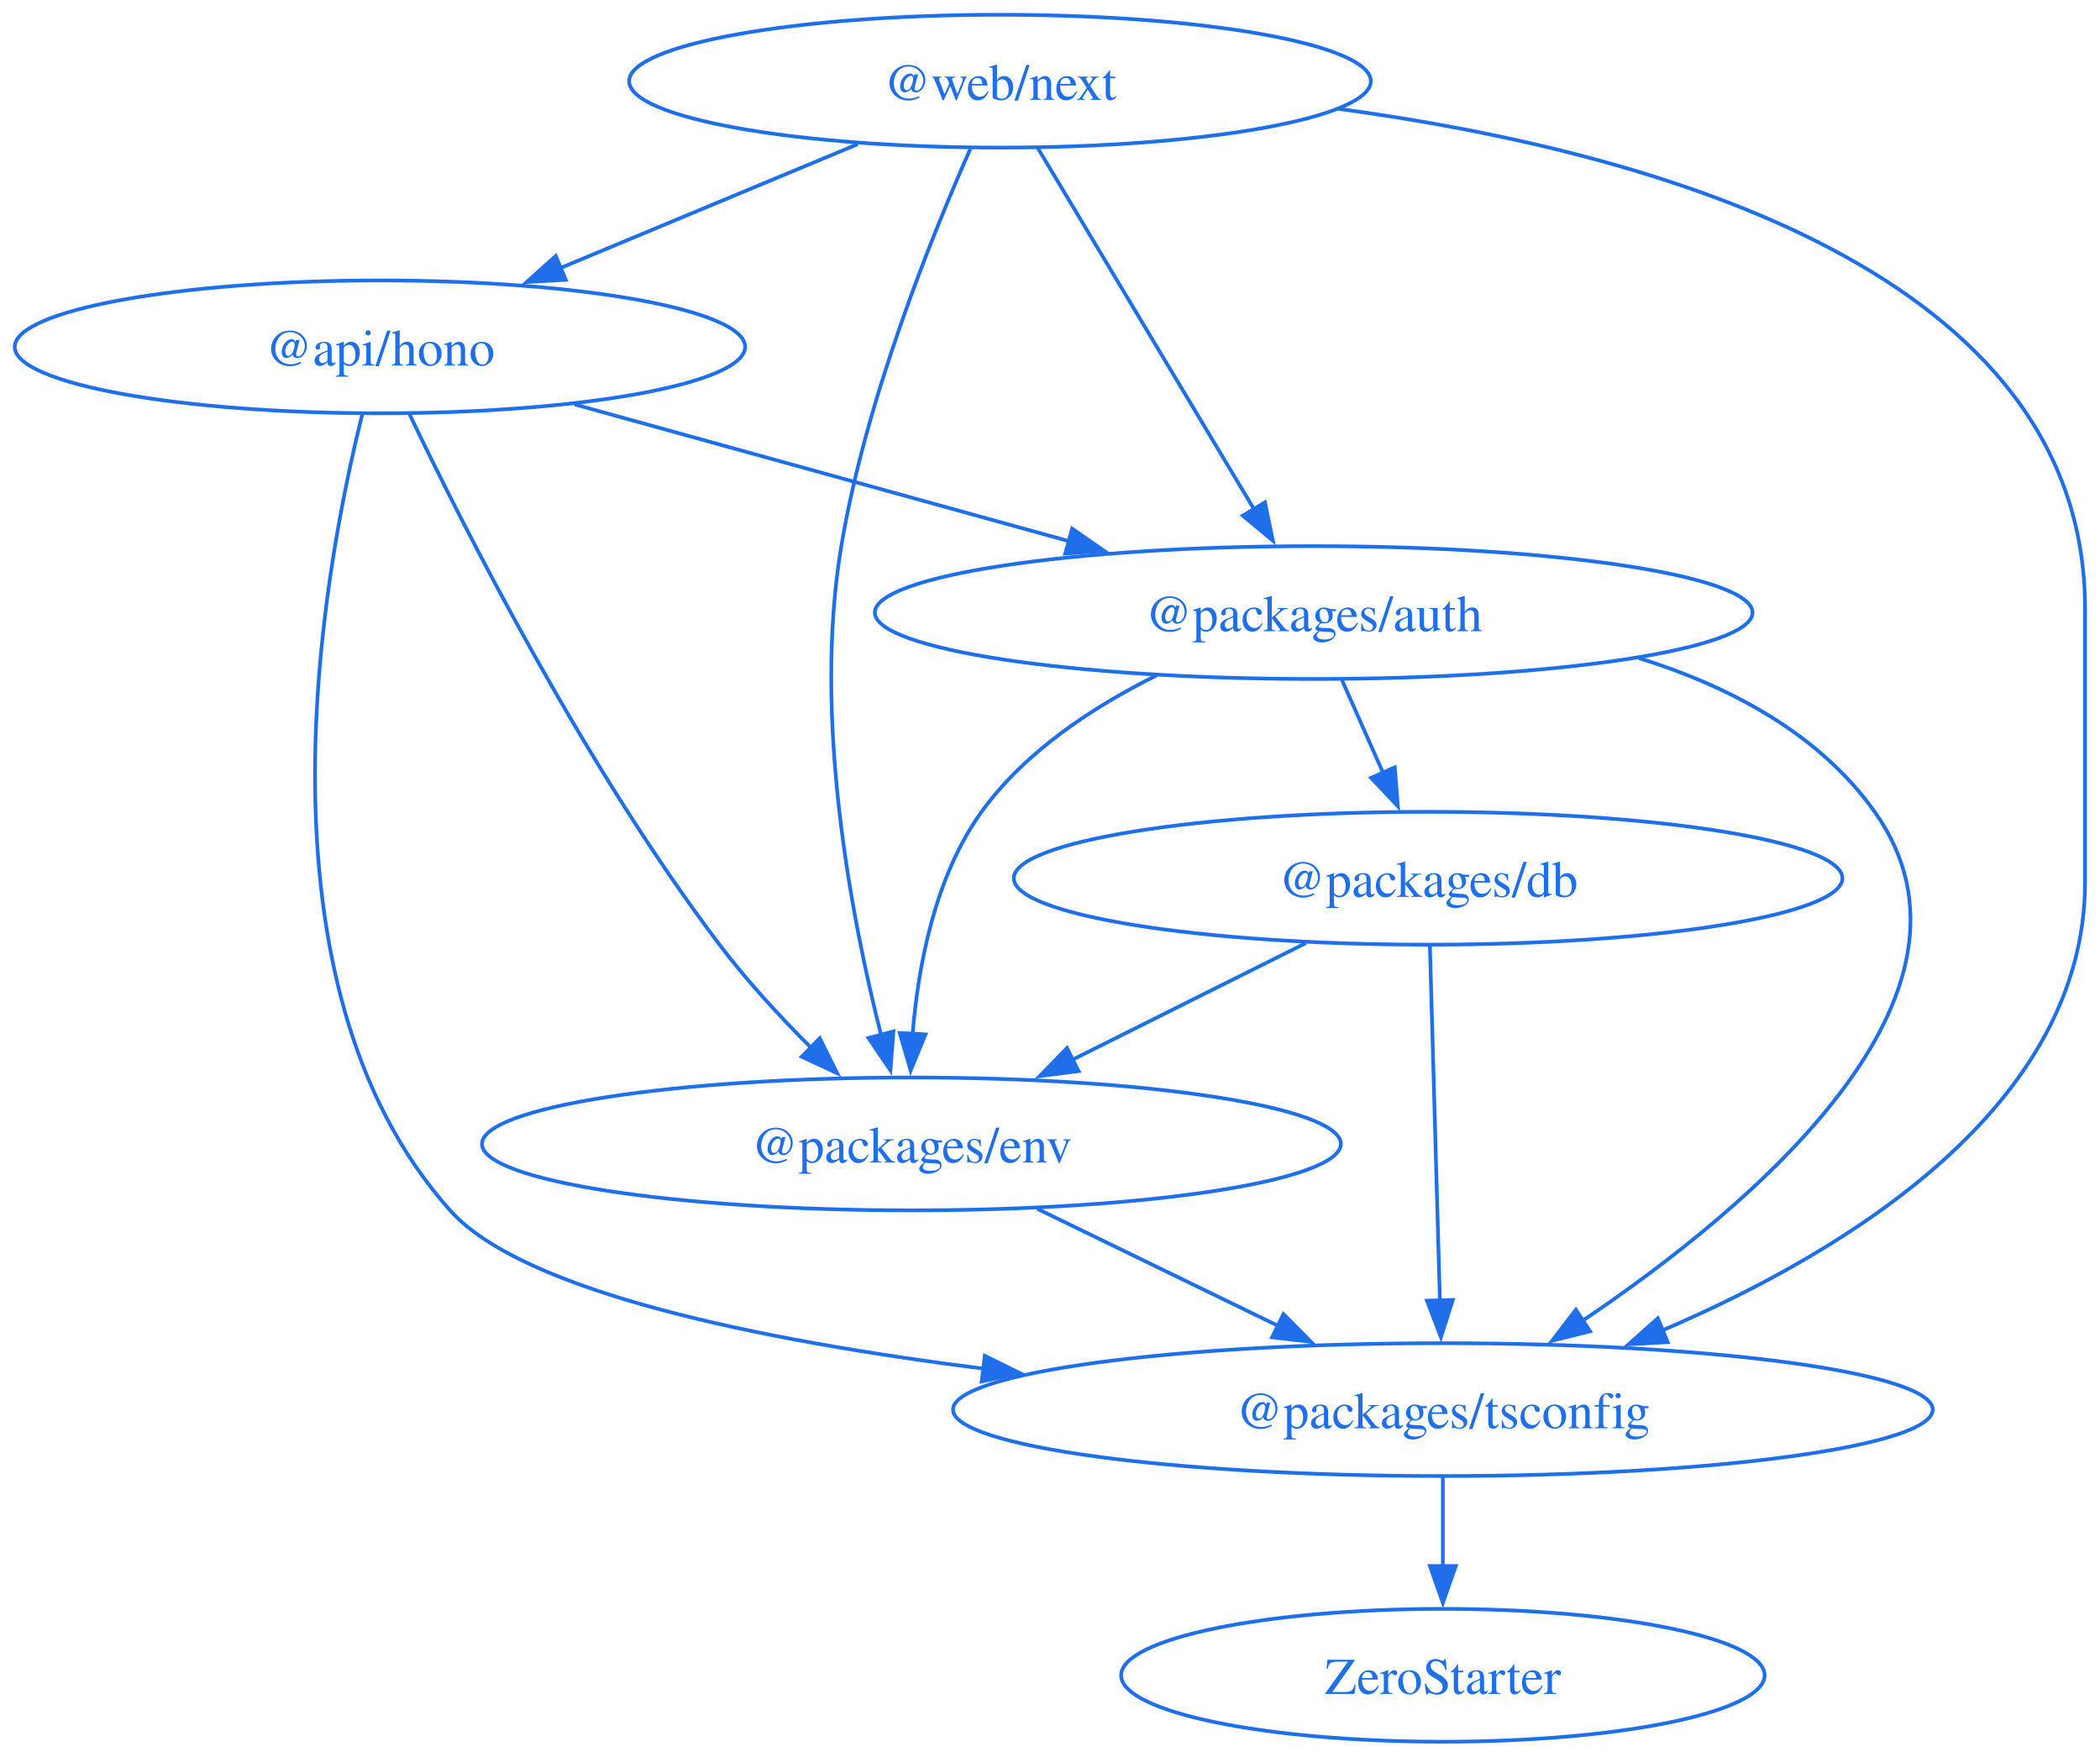
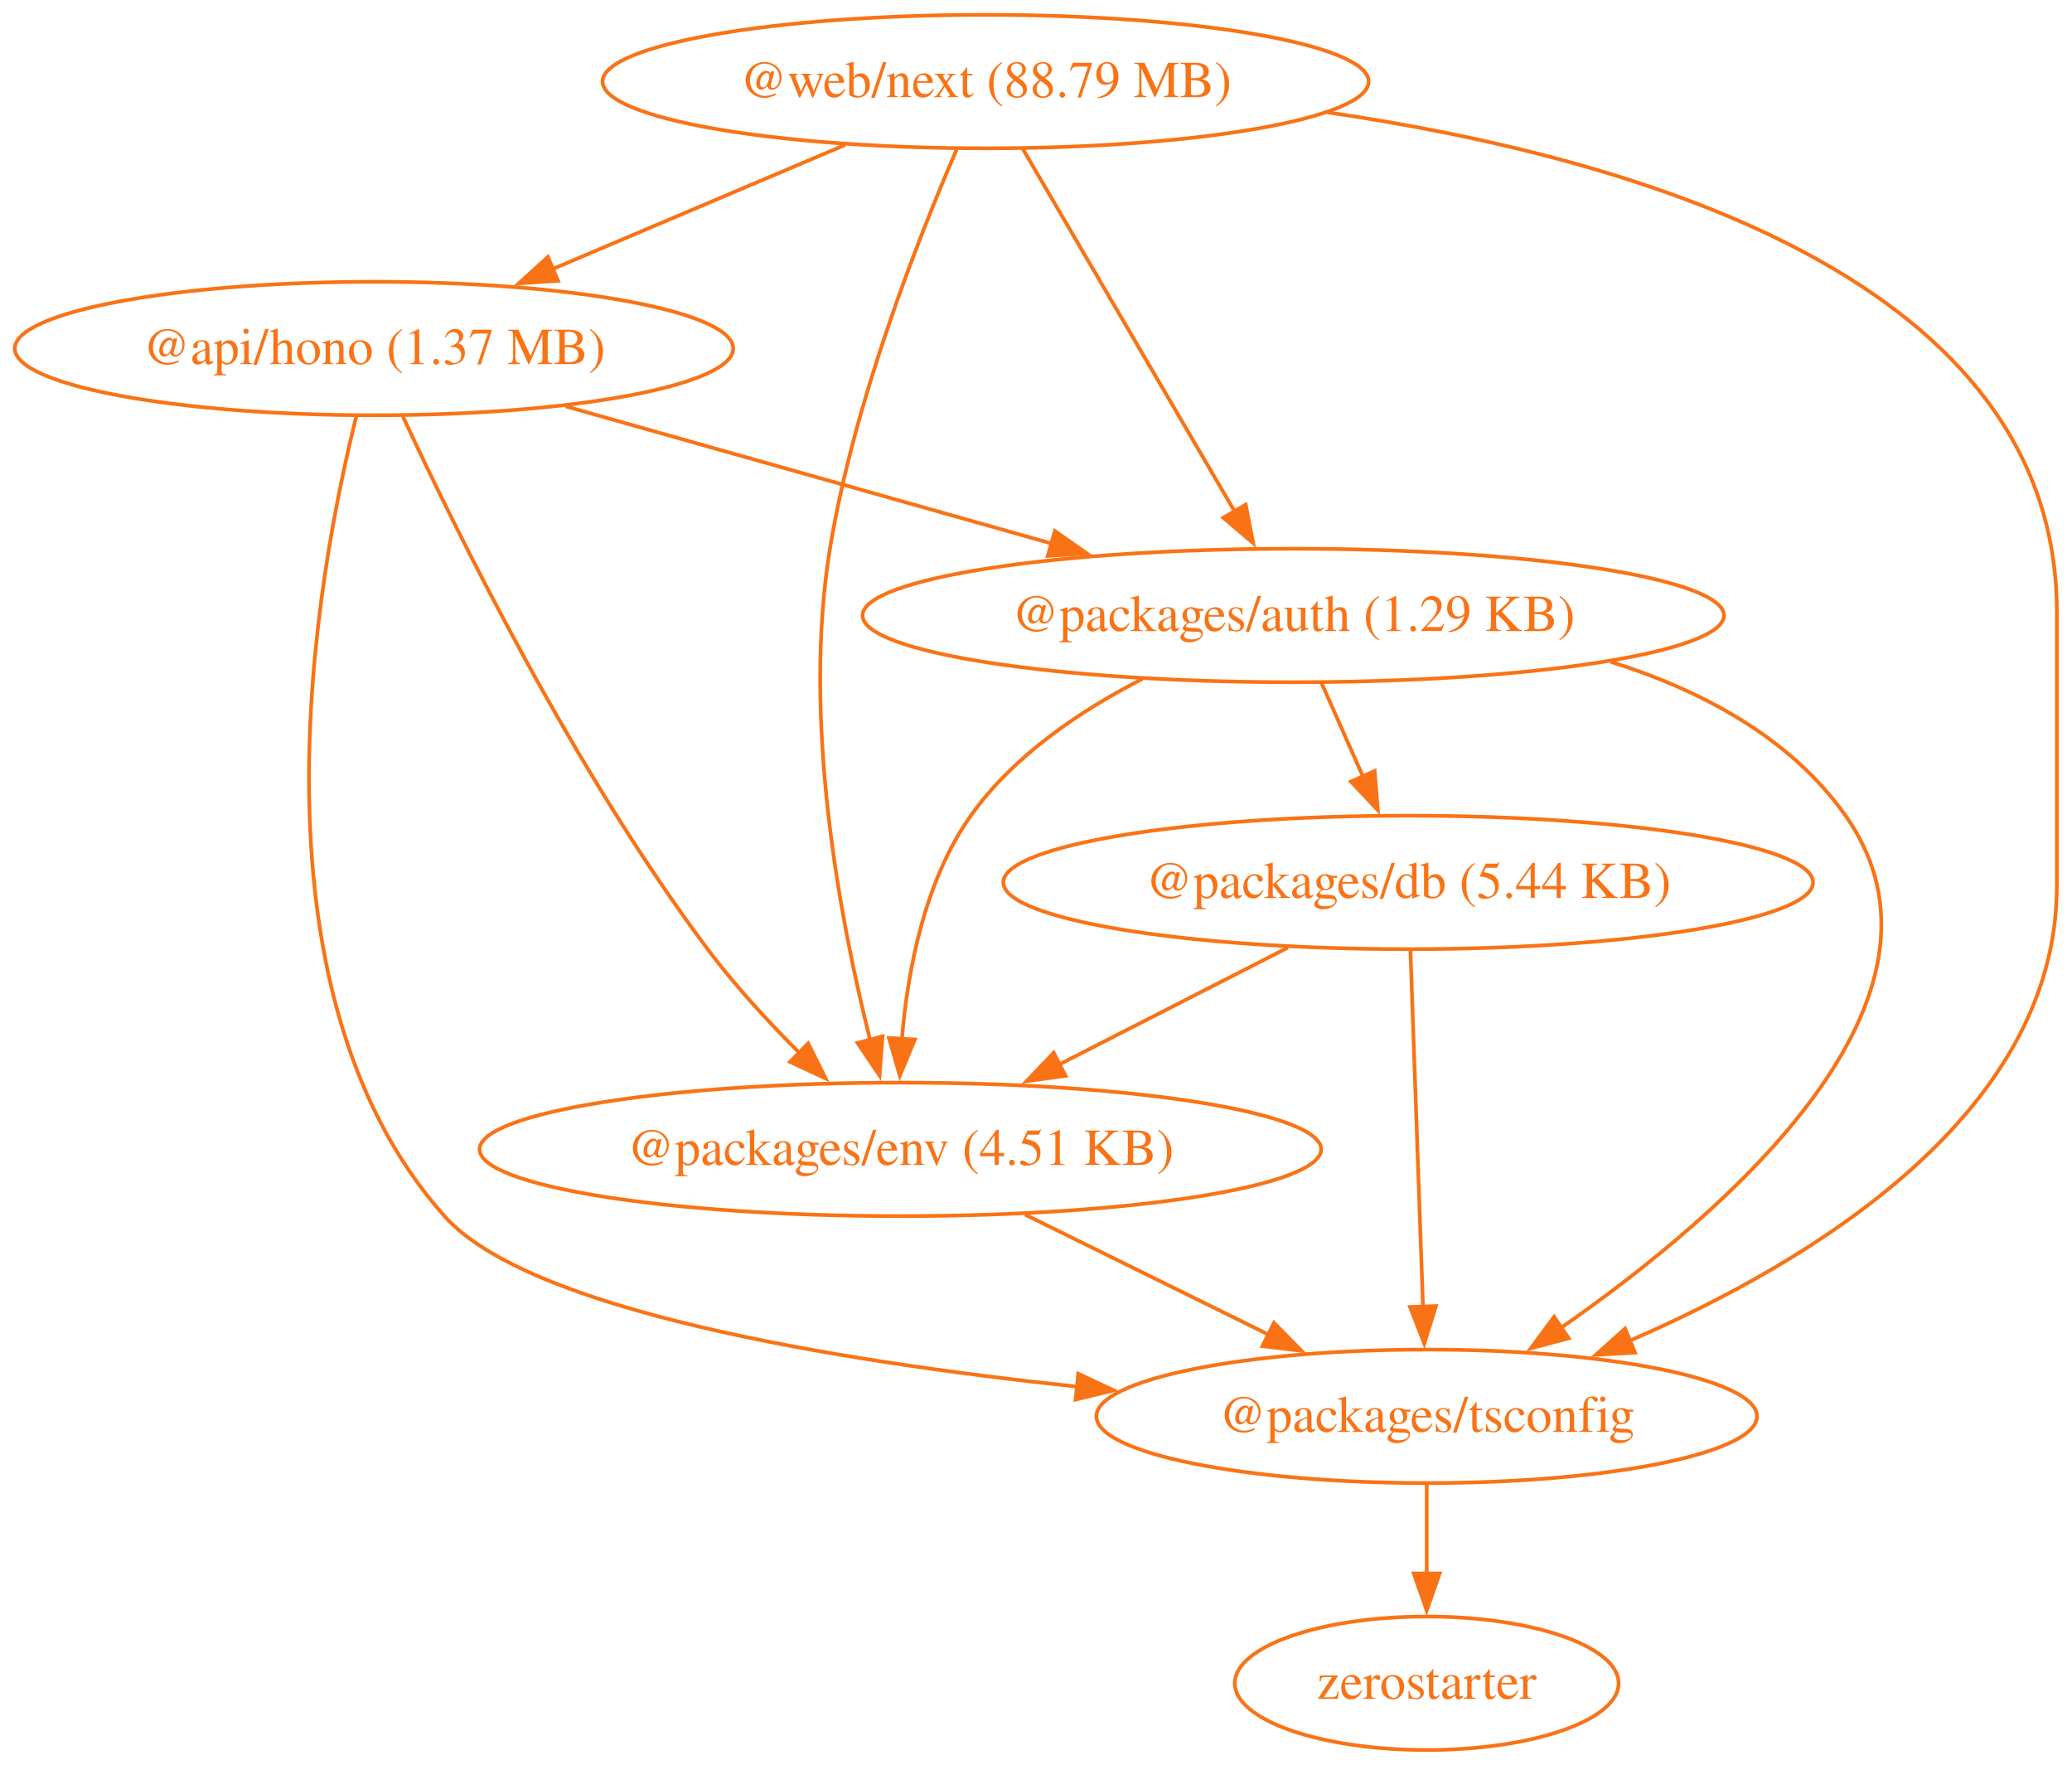
- <svg xmlns="http://www.w3.org/2000/svg" width="569pt" height="476pt" viewBox="0 0 569 476">
-   <g class="graph">
-     <path fill="none" d="M0 476V0h568.95v476z" />
-     <g class="node" transform="translate(4 472)">
-       <ellipse cx="98.95" cy="-378" fill="none" stroke="#1f6feb" rx="98.95" ry="18" />
-       <text xml:space="preserve" x="98.95" y="-372.95" fill="#1f6feb" font-family="Times,serif" font-size="14" text-anchor="middle">@api/hono</text>
+ <svg xmlns="http://www.w3.org/2000/svg" width="559pt" height="476pt" viewBox="0 0 559 476">
+   <g id="graph0" class="graph" transform="translate(4 472)">
+     <path fill="none" d="M-4 4v-476h558.91V4z" />
+     <g id="node1" class="node">
+       <ellipse cx="96.91" cy="-378" fill="none" stroke="#f97316" rx="96.91" ry="18" />
+       <text xml:space="preserve" x="96.91" y="-373.8" fill="#f97316" font-family="Times,serif" font-size="14" text-anchor="middle">@api/hono (1.37 MB)</text>
    </g>
-     <g class="node" transform="translate(4 472)">
-       <ellipse cx="351.95" cy="-306" fill="none" stroke="#1f6feb" rx="118.91" ry="18" />
-       <text xml:space="preserve" x="351.95" y="-300.95" fill="#1f6feb" font-family="Times,serif" font-size="14" text-anchor="middle">@packages/auth</text>
+     <g id="node2" class="node">
+       <ellipse cx="344.91" cy="-306" fill="none" stroke="#f97316" rx="116.2" ry="18" />
+       <text xml:space="preserve" x="344.91" y="-301.8" fill="#f97316" font-family="Times,serif" font-size="14" text-anchor="middle">@packages/auth (1.29 KB)</text>
    </g>
-     <g class="edge" transform="translate(4 472)">
-       <path fill="none" stroke="#1f6feb" d="M151.68-362.41c38.95 10.78 92.24 25.52 134.06 37.09" />
-       <path fill="#1f6feb" stroke="#1f6feb" d="m286.5-328.74 8.7 6.04-10.57.71z" />
+     <g id="edge1" class="edge">
+       <path fill="none" stroke="#f97316" d="M148.6-362.41c38.1 10.75 90.2 25.46 131.15 37.02" />
+       <path fill="#f97316" stroke="#f97316" d="m280.59-328.79 8.67 6.08-10.58.65z" />
    </g>
-     <g class="node" transform="translate(4 472)">
-       <ellipse cx="242.95" cy="-162" fill="none" stroke="#1f6feb" rx="116.35" ry="18" />
-       <text xml:space="preserve" x="242.95" y="-156.95" fill="#1f6feb" font-family="Times,serif" font-size="14" text-anchor="middle">@packages/env</text>
+     <g id="node3" class="node">
+       <ellipse cx="238.91" cy="-162" fill="none" stroke="#f97316" rx="113.52" ry="18" />
+       <text xml:space="preserve" x="238.91" y="-157.8" fill="#f97316" font-family="Times,serif" font-size="14" text-anchor="middle">@packages/env (4.51 KB)</text>
    </g>
-     <g class="edge" transform="translate(4 472)">
-       <path fill="none" stroke="#1f6feb" d="M107.01-359.66c14.58 30.5 47.24 95.13 83.94 143.66 7.35 9.72 16.36 19.48 24.8 27.93" />
-       <path fill="#1f6feb" stroke="#1f6feb" d="m218.12-190.64 4.72 9.48-9.61-4.47z" />
+     <g id="edge2" class="edge">
+       <path fill="none" stroke="#f97316" d="M104.72-359.64c14.15 30.53 45.91 95.2 82.19 143.64 7.3 9.75 16.3 19.52 24.75 27.98" />
+       <path fill="#f97316" stroke="#f97316" d="m214.03-190.6 4.72 9.48-9.61-4.47z" />
    </g>
-     <g class="node" transform="translate(4 472)">
-       <ellipse cx="386.95" cy="-90" fill="none" stroke="#1f6feb" rx="132.73" ry="18" />
-       <text xml:space="preserve" x="386.95" y="-84.95" fill="#1f6feb" font-family="Times,serif" font-size="14" text-anchor="middle">@packages/tsconfig</text>
+     <g id="node4" class="node">
+       <ellipse cx="380.91" cy="-90" fill="none" stroke="#f97316" rx="89.11" ry="18" />
+       <text xml:space="preserve" x="380.91" y="-85.8" fill="#f97316" font-family="Times,serif" font-size="14" text-anchor="middle">@packages/tsconfig</text>
    </g>
-     <g class="edge" transform="translate(4 472)">
-       <path fill="none" stroke="#1f6feb" d="M94.16-359.71C83.48-317.05 62.81-205.76 117.95-144c19.73 22.1 83.9 35.24 144.61 42.91" />
-       <path fill="#1f6feb" stroke="#1f6feb" d="m262.83-104.58 9.51 4.68-10.35 2.27z" />
+     <g id="edge3" class="edge">
+       <path fill="none" stroke="#f97316" d="M92.13-359.72C81.48-317.08 60.86-205.84 115.91-144c22.53 25.3 103.95 38.92 170.66 45.99" />
+       <path fill="#f97316" stroke="#f97316" d="m286.89-101.5 9.59 4.5-10.3 2.47z" />
    </g>
-     <g class="edge" transform="translate(4 472)">
-       <path fill="none" stroke="#1f6feb" d="M309.36-288.97c-17.16 8.51-35.64 20.64-47.41 36.97-12.58 17.45-17.15 41.52-18.68 60.23" />
-       <path fill="#1f6feb" stroke="#1f6feb" d="m246.77-191.68-4.03 9.79-2.96-10.17z" />
+     <g id="edge5" class="edge">
+       <path fill="none" stroke="#f97316" d="M304.18-288.89c-16.72 8.57-34.81 20.73-46.27 36.89-12.45 17.55-17.03 41.61-18.59 60.29" />
+       <path fill="#f97316" stroke="#f97316" d="m242.82-191.63-4.06 9.78-2.93-10.18z" />
    </g>
-     <g class="edge" transform="translate(4 472)">
-       <path fill="none" stroke="#1f6feb" d="M440.04-293.67c24.68 7.69 48.86 20.48 63.91 41.67 35.12 49.44-32.91 106.77-79.16 137.93" />
-       <path fill="#1f6feb" stroke="#1f6feb" d="m426.84-111.23-10.28 2.56 6.43-8.41z" />
+     <g id="edge6" class="edge">
+       <path fill="none" stroke="#f97316" d="M430.52-293.52c24.47 7.69 48.51 20.43 63.39 41.52 34.67 49.13-31.81 106.84-76.7 138.09" />
+       <path fill="#f97316" stroke="#f97316" d="m419.22-111.05-10.24 2.72 6.31-8.51z" />
    </g>
-     <g class="node" transform="translate(4 472)">
-       <ellipse cx="382.95" cy="-234" fill="none" stroke="#1f6feb" rx="112.26" ry="18" />
-       <text xml:space="preserve" x="382.95" y="-228.95" fill="#1f6feb" font-family="Times,serif" font-size="14" text-anchor="middle">@packages/db</text>
+     <g id="node5" class="node">
+       <ellipse cx="375.91" cy="-234" fill="none" stroke="#f97316" rx="109.23" ry="18" />
+       <text xml:space="preserve" x="375.91" y="-229.8" fill="#f97316" font-family="Times,serif" font-size="14" text-anchor="middle">@packages/db (5.44 KB)</text>
    </g>
-     <g class="edge" transform="translate(4 472)">
-       <path fill="none" stroke="#1f6feb" d="M359.61-287.7c3.38 7.63 7.43 16.78 11.21 25.3" />
-       <path fill="#1f6feb" stroke="#1f6feb" d="m373.91-264.05.85 10.56-7.25-7.72z" />
+     <g id="edge4" class="edge">
+       <path fill="none" stroke="#f97316" d="M352.57-287.7c3.38 7.63 7.44 16.78 11.21 25.3" />
+       <path fill="#f97316" stroke="#f97316" d="m366.87-264.05.85 10.56-7.25-7.72z" />
    </g>
-     <g class="edge" transform="translate(4 472)">
-       <path fill="none" stroke="#1f6feb" d="M277.08-144.41c19.49 9.48 44.16 21.47 65.19 31.69" />
-       <path fill="#1f6feb" stroke="#1f6feb" d="m343.74-115.89 7.47 7.52-10.53-1.23z" />
+     <g id="edge9" class="edge">
+       <path fill="none" stroke="#f97316" d="M272.56-144.41c19.65 9.68 44.63 22 65.65 32.36" />
+       <path fill="#f97316" stroke="#f97316" d="m339.7-115.22 7.42 7.56-10.52-1.28z" />
    </g>
-     <g class="node" transform="translate(4 472)">
-       <ellipse cx="386.95" cy="-18" fill="none" stroke="#1f6feb" rx="87.18" ry="18" />
-       <text xml:space="preserve" x="386.95" y="-12.95" fill="#1f6feb" font-family="Times,serif" font-size="14" text-anchor="middle">ZeroStarter</text>
+     <g id="node6" class="node">
+       <ellipse cx="380.91" cy="-18" fill="none" stroke="#f97316" rx="51.78" ry="18" />
+       <text xml:space="preserve" x="380.91" y="-13.8" fill="#f97316" font-family="Times,serif" font-size="14" text-anchor="middle">zerostarter</text>
    </g>
-     <g class="edge" transform="translate(4 472)">
-       <path fill="none" stroke="#1f6feb" d="M386.95-71.7v24.16" />
-       <path fill="#1f6feb" stroke="#1f6feb" d="m390.45-47.62-3.5 10-3.5-10z" />
+     <g id="edge10" class="edge">
+       <path fill="none" stroke="#f97316" d="M380.91-71.7v24.16" />
+       <path fill="#f97316" stroke="#f97316" d="m384.41-47.62-3.5 10-3.5-10z" />
    </g>
-     <g class="edge" transform="translate(4 472)">
-       <path fill="none" stroke="#1f6feb" d="M349.77-216.41c-18.87 9.43-42.72 21.36-63.1 31.55" />
-       <path fill="#1f6feb" stroke="#1f6feb" d="m288.24-181.73-10.51 1.34 7.38-7.6z" />
+     <g id="edge7" class="edge">
+       <path fill="none" stroke="#f97316" d="M343.44-216.41c-18.46 9.43-41.8 21.36-61.74 31.55" />
+       <path fill="#f97316" stroke="#f97316" d="m283.47-181.83-10.5 1.43 7.31-7.67z" />
    </g>
-     <g class="edge" transform="translate(4 472)">
-       <path fill="none" stroke="#1f6feb" d="M383.44-215.59c.68 23.98 1.9 67.45 2.71 96.17" />
-       <path fill="#1f6feb" stroke="#1f6feb" d="m389.64-119.72-3.22 10.1-3.78-9.9z" />
+     <g id="edge8" class="edge">
+       <path fill="none" stroke="#f97316" d="M376.52-215.59c.85 23.98 2.38 67.45 3.39 96.17" />
+       <path fill="#f97316" stroke="#f97316" d="m383.4-119.74-3.14 10.12-3.85-9.87z" />
    </g>
-     <g class="node" transform="translate(4 472)">
-       <ellipse cx="266.95" cy="-450" fill="none" stroke="#1f6feb" rx="100.48" ry="18" />
-       <text xml:space="preserve" x="266.95" y="-444.95" fill="#1f6feb" font-family="Times,serif" font-size="14" text-anchor="middle">@web/next</text>
+     <g id="node7" class="node">
+       <ellipse cx="261.91" cy="-450" fill="none" stroke="#f97316" rx="103.34" ry="18" />
+       <text xml:space="preserve" x="261.91" y="-445.8" fill="#f97316" font-family="Times,serif" font-size="14" text-anchor="middle">@web/next (88.79 MB)</text>
    </g>
-     <g class="edge" transform="translate(4 472)">
-       <path fill="none" stroke="#1f6feb" d="M228.41-432.94c-23.91 9.96-54.84 22.85-80.47 33.53" />
-       <path fill="#1f6feb" stroke="#1f6feb" d="m149.29-396.18-10.58.61 7.88-7.07z" />
+     <g id="edge11" class="edge">
+       <path fill="none" stroke="#f97316" d="M224.06-432.94c-23.48 9.96-53.86 22.85-79.03 33.53" />
+       <path fill="#f97316" stroke="#f97316" d="m146.56-396.26-10.58.68 7.84-7.12z" />
    </g>
-     <g class="edge" transform="translate(4 472)">
-       <path fill="none" stroke="#1f6feb" d="M277.2-431.87c14.55 24.31 41.34 69.05 58.58 97.86" />
-       <path fill="#1f6feb" stroke="#1f6feb" d="m338.75-335.87 2.13 10.38-8.14-6.78z" />
+     <g id="edge12" class="edge">
+       <path fill="none" stroke="#f97316" d="M271.92-431.87c14.21 24.31 40.37 69.05 57.2 97.86" />
+       <path fill="#f97316" stroke="#f97316" d="m332.08-335.9 2.02 10.4-8.07-6.86z" />
    </g>
-     <g class="edge" transform="translate(4 472)">
-       <path fill="none" stroke="#1f6feb" d="M258.93-431.68c-10.49 23.7-28.32 67.84-34.98 107.68-7.73 46.23 2.64 100.45 10.83 132.7" />
-       <path fill="#1f6feb" stroke="#1f6feb" d="m238.08-192.5-.81 10.57-5.95-8.77z" />
+     <g id="edge13" class="edge">
+       <path fill="none" stroke="#f97316" d="M254.08-431.66c-10.25 23.72-27.67 67.9-34.17 107.66-7.56 46.26 2.76 100.47 10.89 132.71" />
+       <path fill="#f97316" stroke="#f97316" d="m234.11-192.49-.83 10.56-5.94-8.77z" />
    </g>
-     <g class="edge" transform="translate(4 472)">
-       <path fill="none" stroke="#1f6feb" d="M358.76-442.5c86.27 11.7 202.19 44.38 202.19 135.5v74c0 60.61-64.15 99.97-114.55 121.54" />
-       <path fill="#1f6feb" stroke="#1f6feb" d="m447.86-108.28-10.58.58 7.91-7.05z" />
+     <g id="edge14" class="edge">
+       <path fill="none" stroke="#f97316" d="M354.15-441.69c84.58 12.35 196.76 45.52 196.76 134.69v74c0 61.21-65.72 101.2-115.44 122.7" />
+       <path fill="#f97316" stroke="#f97316" d="m437.11-107.19-10.58.61 7.89-7.08z" />
    </g>
  </g>
</svg>
